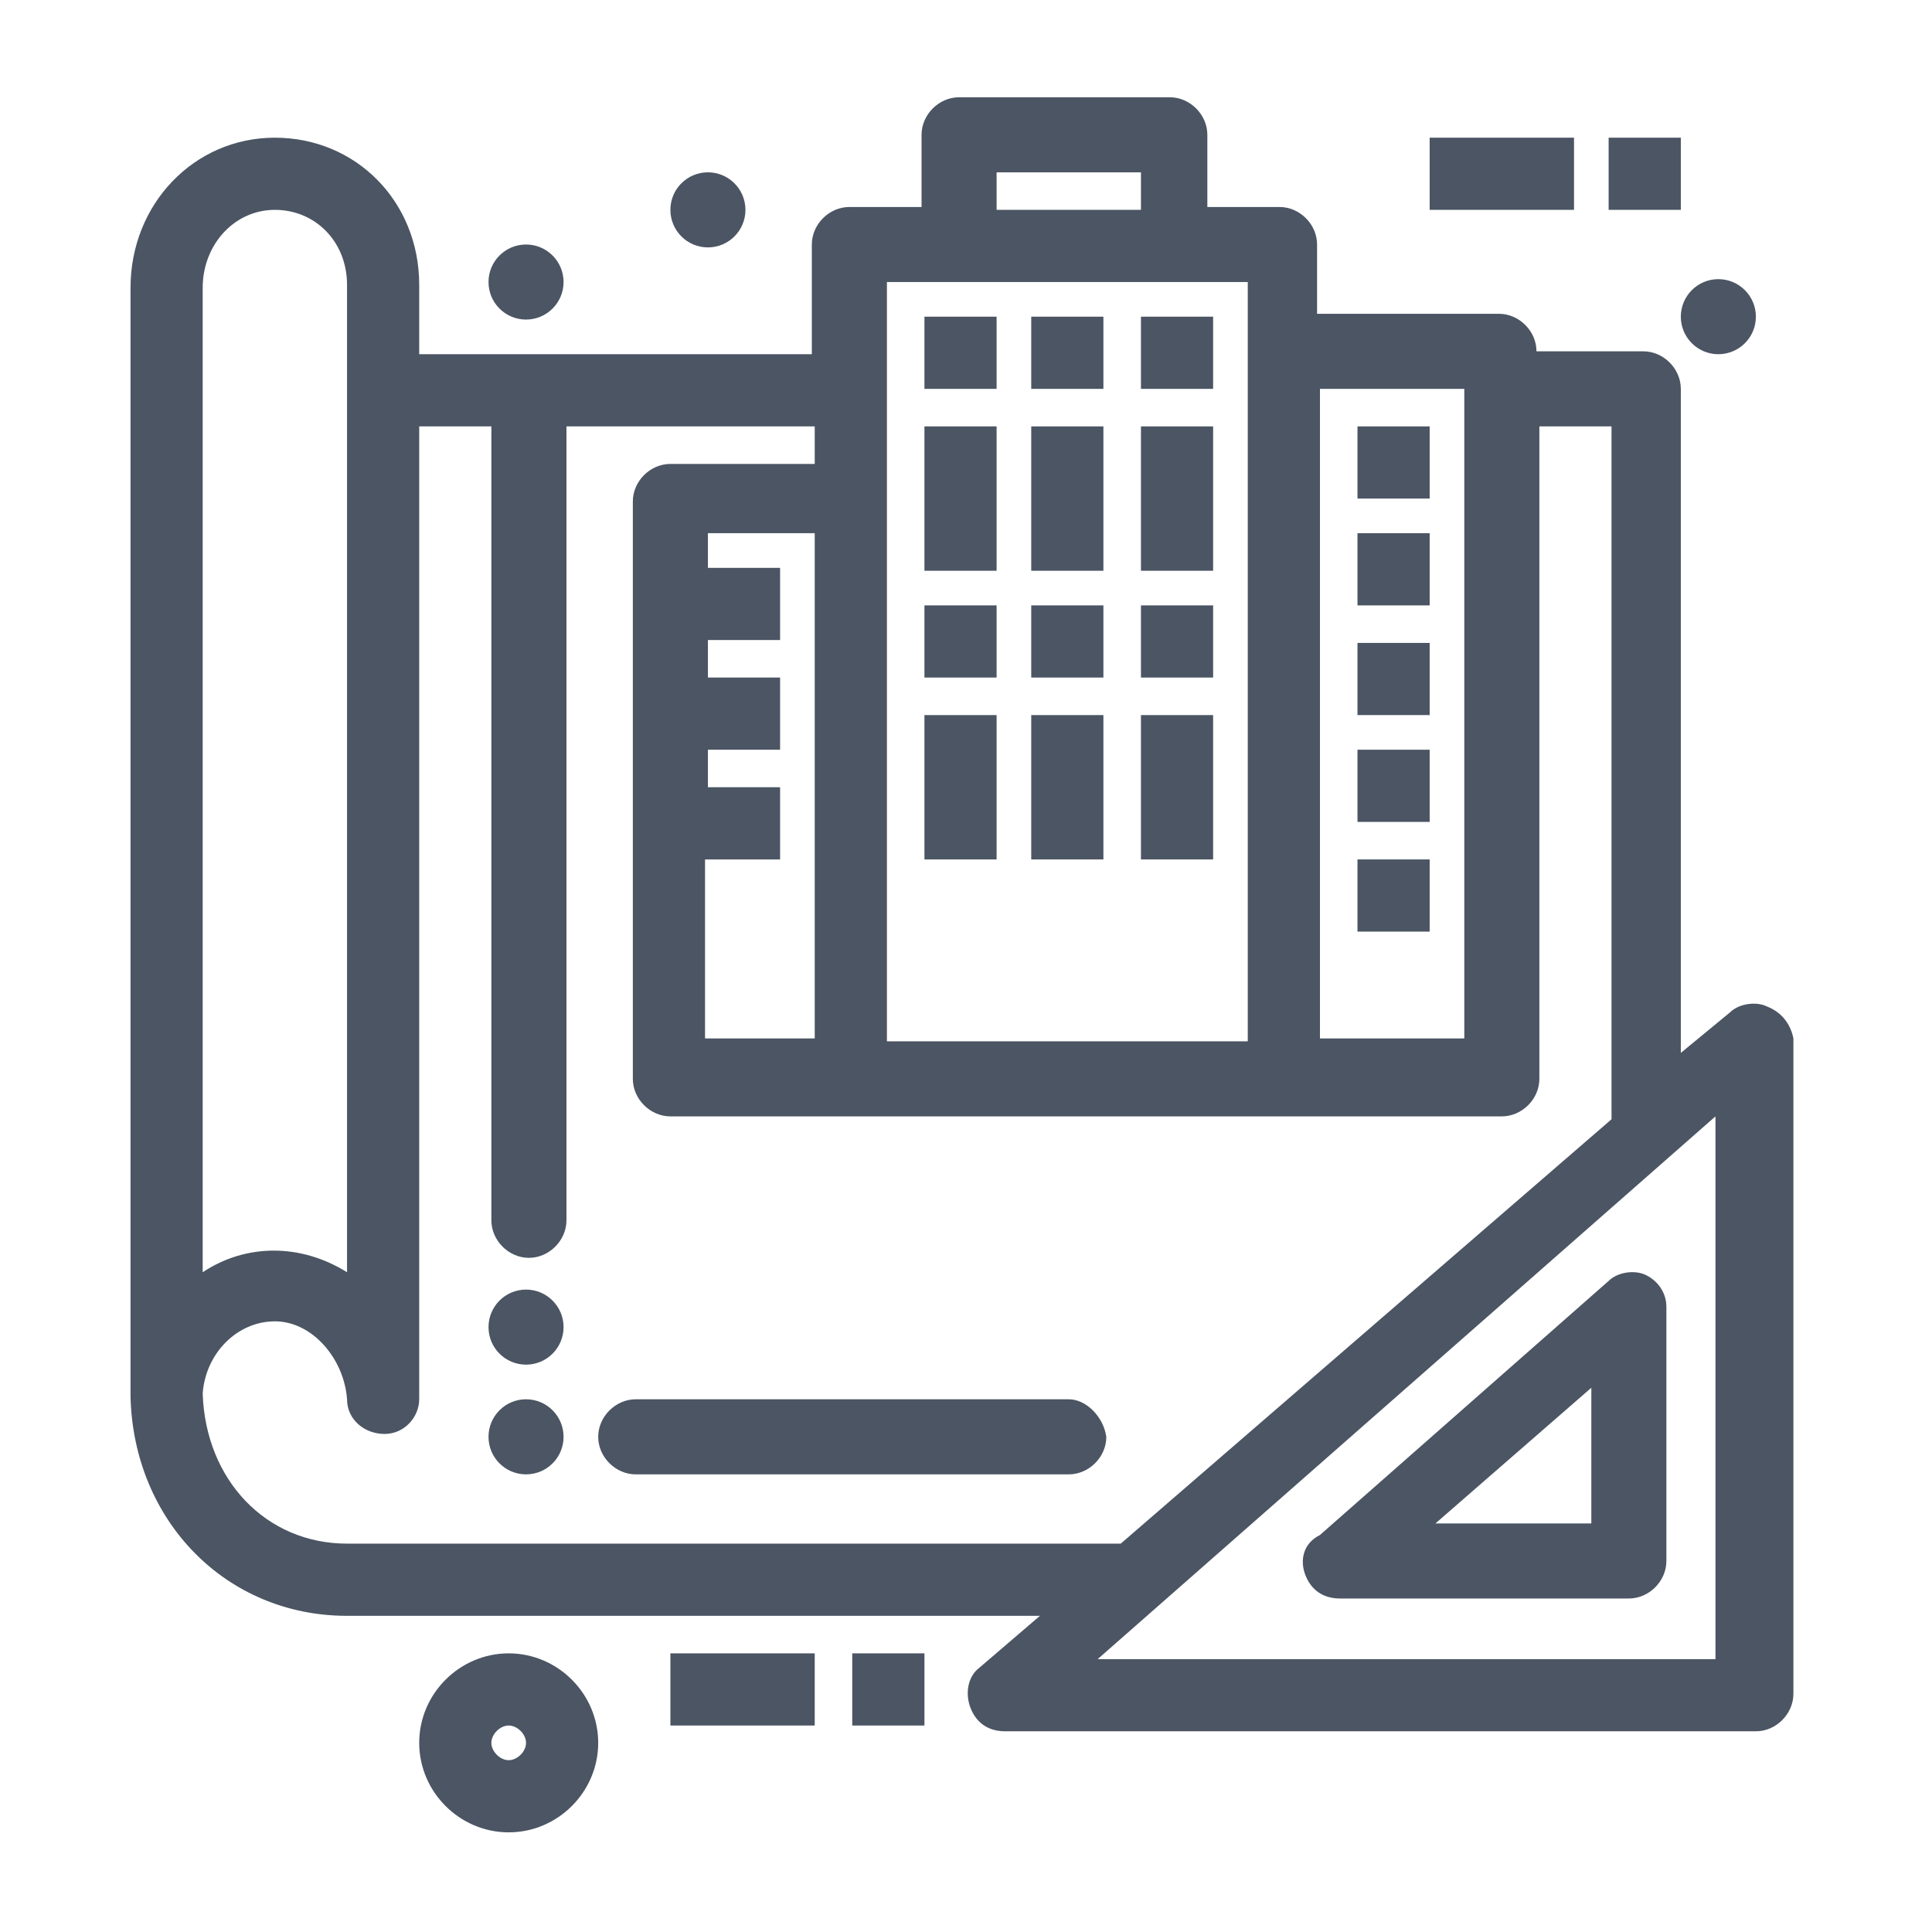
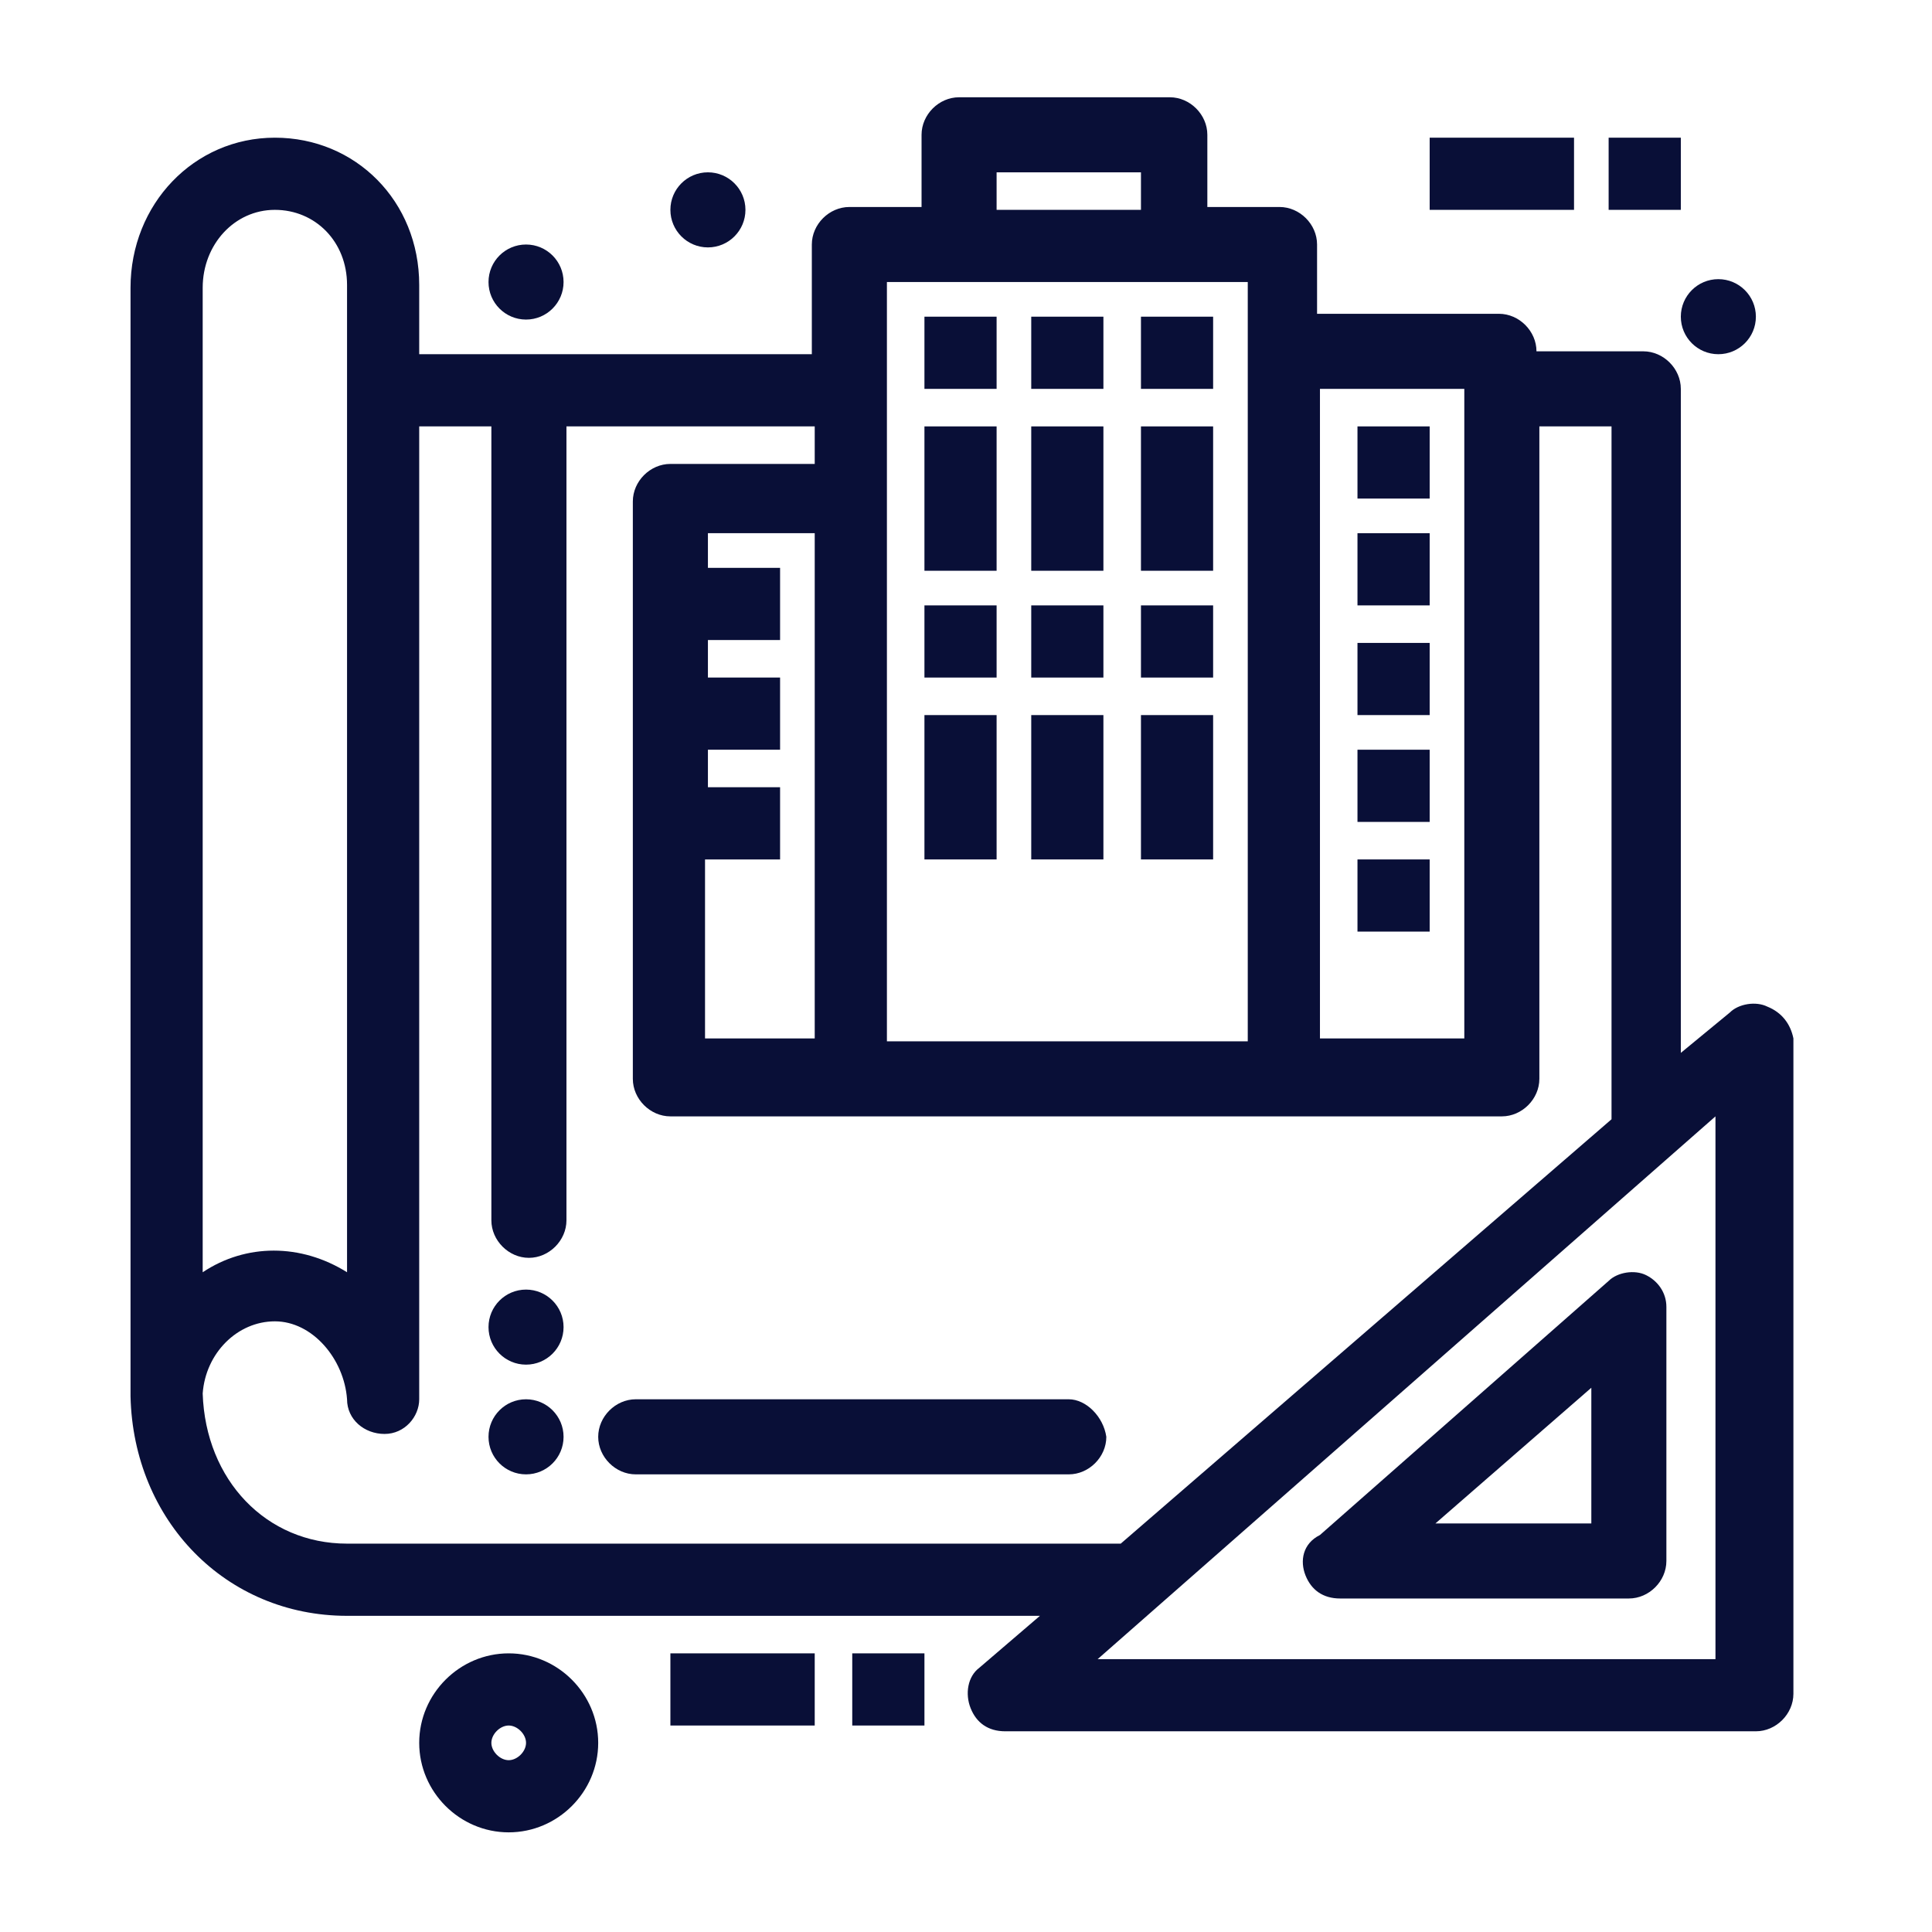
<svg xmlns="http://www.w3.org/2000/svg" width="100%" height="100%" viewBox="0 0 128 128" version="1.1" xml:space="preserve" style="fill-rule:evenodd;clip-rule:evenodd;stroke-linejoin:round;stroke-miterlimit:2;">
  <g transform="matrix(1.89498,0,0,1.89498,-849.839,-372.525)">
-     <path d="M508.545,254.592L486.845,254.592L508.445,235.616L508.445,254.592L508.545,254.592ZM460.602,250.554C457.776,250.554 455.656,248.334 455.555,245.306C455.656,243.893 456.766,242.782 458.079,242.782C459.391,242.782 460.501,244.094 460.602,245.507C460.602,246.214 461.208,246.719 461.914,246.719C462.621,246.719 463.125,246.113 463.125,245.507L463.125,211.493L465.648,211.493L465.648,239.25C465.648,239.956 466.254,240.562 466.96,240.562C467.667,240.562 468.273,239.956 468.273,239.25L468.273,211.493L476.953,211.493L476.953,212.805L471.907,212.805C471.2,212.805 470.594,213.41 470.594,214.117L470.594,234.304C470.594,235.01 471.2,235.616 471.907,235.616L500.976,235.616C501.682,235.616 502.288,235.01 502.288,234.304L502.288,211.493L504.811,211.493L504.811,235.717L487.652,250.554L460.602,250.554ZM458.079,203.922C459.492,203.922 460.602,205.033 460.602,206.547L460.602,241.066C458.987,240.057 457.069,240.057 455.555,241.066L455.555,206.648C455.555,205.134 456.666,203.922 458.079,203.922ZM473.118,226.633L475.742,226.633L475.742,224.109L473.219,224.109L473.219,222.797L475.742,222.797L475.742,220.274L473.219,220.274L473.219,218.962L475.742,218.962L475.742,216.439L473.219,216.439L473.219,215.227L476.953,215.227L476.953,232.891L473.118,232.891L473.118,226.633ZM479.477,206.446L492.093,206.446L492.093,232.992L479.477,232.992L479.477,206.446ZM483.312,202.61L488.359,202.61L488.359,203.922L483.312,203.922L483.312,202.61ZM499.664,210.181L499.664,232.891L494.617,232.891L494.617,210.181L499.664,210.181ZM510.261,231.78C509.858,231.579 509.252,231.68 508.95,231.983L507.234,233.396L507.234,210.181C507.234,209.474 506.628,208.868 505.921,208.868L502.187,208.868C502.187,208.162 501.582,207.556 500.875,207.556L494.516,207.556L494.516,205.134C494.516,204.427 493.911,203.822 493.204,203.822L490.68,203.822L490.68,201.298C490.68,200.592 490.075,199.986 489.369,199.986L482,199.986C481.293,199.986 480.688,200.592 480.688,201.298L480.688,203.822L478.165,203.822C477.458,203.822 476.852,204.427 476.852,205.134L476.852,208.969L463.125,208.969L463.125,206.547C463.125,203.62 460.905,201.399 458.079,201.399C455.252,201.399 453.032,203.721 453.032,206.648L453.032,245.407C453.133,249.747 456.363,253.078 460.602,253.078L484.827,253.078L482.707,254.895C482.303,255.197 482.202,255.803 482.404,256.308C482.605,256.813 483.009,257.115 483.615,257.115L509.858,257.115C510.565,257.115 511.17,256.509 511.17,255.803L511.17,232.891C511.069,232.386 510.766,231.983 510.261,231.78Z" style="fill:rgb(75, 85, 99);fill-rule:nonzero;" />
+     <path d="M508.545,254.592L486.845,254.592L508.445,235.616L508.445,254.592L508.545,254.592ZM460.602,250.554C457.776,250.554 455.656,248.334 455.555,245.306C455.656,243.893 456.766,242.782 458.079,242.782C459.391,242.782 460.501,244.094 460.602,245.507C460.602,246.214 461.208,246.719 461.914,246.719C462.621,246.719 463.125,246.113 463.125,245.507L463.125,211.493L465.648,211.493L465.648,239.25C465.648,239.956 466.254,240.562 466.96,240.562C467.667,240.562 468.273,239.956 468.273,239.25L468.273,211.493L476.953,211.493L476.953,212.805L471.907,212.805C471.2,212.805 470.594,213.41 470.594,214.117L470.594,234.304C470.594,235.01 471.2,235.616 471.907,235.616L500.976,235.616C501.682,235.616 502.288,235.01 502.288,234.304L502.288,211.493L504.811,211.493L504.811,235.717L487.652,250.554L460.602,250.554ZM458.079,203.922C459.492,203.922 460.602,205.033 460.602,206.547L460.602,241.066C458.987,240.057 457.069,240.057 455.555,241.066L455.555,206.648C455.555,205.134 456.666,203.922 458.079,203.922ZM473.118,226.633L475.742,226.633L475.742,224.109L473.219,224.109L473.219,222.797L475.742,222.797L475.742,220.274L473.219,220.274L473.219,218.962L475.742,218.962L475.742,216.439L473.219,216.439L473.219,215.227L476.953,215.227L476.953,232.891L473.118,232.891L473.118,226.633ZM479.477,206.446L492.093,206.446L492.093,232.992L479.477,232.992L479.477,206.446ZM483.312,202.61L488.359,202.61L488.359,203.922L483.312,203.922L483.312,202.61ZM499.664,210.181L499.664,232.891L494.617,232.891L494.617,210.181L499.664,210.181ZM510.261,231.78C509.858,231.579 509.252,231.68 508.95,231.983L507.234,233.396L507.234,210.181C507.234,209.474 506.628,208.868 505.921,208.868L502.187,208.868C502.187,208.162 501.582,207.556 500.875,207.556L494.516,207.556L494.516,205.134C494.516,204.427 493.911,203.822 493.204,203.822L490.68,203.822L490.68,201.298C490.68,200.592 490.075,199.986 489.369,199.986L482,199.986C481.293,199.986 480.688,200.592 480.688,201.298L480.688,203.822L478.165,203.822C477.458,203.822 476.852,204.427 476.852,205.134L476.852,208.969L463.125,208.969L463.125,206.547C463.125,203.62 460.905,201.399 458.079,201.399C455.252,201.399 453.032,203.721 453.032,206.648L453.032,245.407C453.133,249.747 456.363,253.078 460.602,253.078L484.827,253.078L482.707,254.895C482.303,255.197 482.202,255.803 482.404,256.308C482.605,256.813 483.009,257.115 483.615,257.115L509.858,257.115C510.565,257.115 511.17,256.509 511.17,255.803L511.17,232.891C511.069,232.386 510.766,231.983 510.261,231.78Z" style="fill:#090F37;fill-rule:nonzero;" />
  </g>
  <g transform="matrix(1.89498,0,0,1.89498,-849.839,-372.525)">
-     <rect x="471.907" y="254.39" width="5.046" height="2.523" style="fill:rgb(75, 85, 99);fill-rule:nonzero;" />
+     <rect x="471.907" y="254.39" width="5.046" height="2.523" style="fill:#090F37;fill-rule:nonzero;" />
  </g>
  <g transform="matrix(1.89498,0,0,1.89498,-849.839,-372.525)">
-     <rect x="478.265" y="254.39" width="2.524" height="2.523" style="fill:rgb(75, 85, 99);fill-rule:nonzero;" />
+     <rect x="478.265" y="254.39" width="2.524" height="2.523" style="fill:#090F37;fill-rule:nonzero;" />
  </g>
  <g transform="matrix(1.89498,0,0,1.89498,-849.839,-372.525)">
-     <rect x="498.453" y="201.399" width="5.047" height="2.523" style="fill:rgb(75, 85, 99);fill-rule:nonzero;" />
+     <rect x="498.453" y="201.399" width="5.047" height="2.523" style="fill:#090F37;fill-rule:nonzero;" />
  </g>
  <g transform="matrix(1.89498,0,0,1.89498,-849.839,-372.525)">
-     <rect x="504.71" y="201.399" width="2.524" height="2.523" style="fill:rgb(75, 85, 99);fill-rule:nonzero;" />
+     <rect x="504.71" y="201.399" width="2.524" height="2.523" style="fill:#090F37;fill-rule:nonzero;" />
  </g>
  <g transform="matrix(1.89498,0,0,1.89498,-849.839,-372.525)">
-     <rect x="480.789" y="207.657" width="2.523" height="2.524" style="fill:rgb(75, 85, 99);fill-rule:nonzero;" />
+     <rect x="480.789" y="207.657" width="2.523" height="2.524" style="fill:#090F37;fill-rule:nonzero;" />
  </g>
  <g transform="matrix(1.89498,0,0,1.89498,-849.839,-372.525)">
-     <rect x="484.523" y="207.657" width="2.523" height="2.524" style="fill:rgb(75, 85, 99);fill-rule:nonzero;" />
+     <rect x="484.523" y="207.657" width="2.523" height="2.524" style="fill:#090F37;fill-rule:nonzero;" />
  </g>
  <g transform="matrix(1.89498,0,0,1.89498,-849.839,-372.525)">
-     <rect x="488.359" y="207.657" width="2.523" height="2.524" style="fill:rgb(75, 85, 99);fill-rule:nonzero;" />
+     <rect x="488.359" y="207.657" width="2.523" height="2.524" style="fill:#090F37;fill-rule:nonzero;" />
  </g>
  <g transform="matrix(1.89498,0,0,1.89498,-849.839,-372.525)">
-     <rect x="480.789" y="211.493" width="2.523" height="5.047" style="fill:rgb(75, 85, 99);fill-rule:nonzero;" />
+     <rect x="480.789" y="211.493" width="2.523" height="5.047" style="fill:#090F37;fill-rule:nonzero;" />
  </g>
  <g transform="matrix(1.89498,0,0,1.89498,-849.839,-372.525)">
-     <rect x="484.523" y="211.493" width="2.523" height="5.047" style="fill:rgb(75, 85, 99);fill-rule:nonzero;" />
+     <rect x="484.523" y="211.493" width="2.523" height="5.047" style="fill:#090F37;fill-rule:nonzero;" />
  </g>
  <g transform="matrix(1.89498,0,0,1.89498,-849.839,-372.525)">
-     <rect x="488.359" y="211.493" width="2.523" height="5.047" style="fill:rgb(75, 85, 99);fill-rule:nonzero;" />
+     <rect x="488.359" y="211.493" width="2.523" height="5.047" style="fill:#090F37;fill-rule:nonzero;" />
  </g>
  <g transform="matrix(1.89498,0,0,1.89498,-849.839,-372.525)">
-     <rect x="480.789" y="217.751" width="2.523" height="2.523" style="fill:rgb(75, 85, 99);fill-rule:nonzero;" />
+     <rect x="480.789" y="217.751" width="2.523" height="2.523" style="fill:#090F37;fill-rule:nonzero;" />
  </g>
  <g transform="matrix(1.89498,0,0,1.89498,-849.839,-372.525)">
-     <rect x="484.523" y="217.751" width="2.523" height="2.523" style="fill:rgb(75, 85, 99);fill-rule:nonzero;" />
+     <rect x="484.523" y="217.751" width="2.523" height="2.523" style="fill:#090F37;fill-rule:nonzero;" />
  </g>
  <g transform="matrix(1.89498,0,0,1.89498,-849.839,-372.525)">
-     <rect x="495.929" y="211.493" width="2.524" height="2.523" style="fill:rgb(75, 85, 99);fill-rule:nonzero;" />
+     <rect x="495.929" y="211.493" width="2.524" height="2.523" style="fill:#090F37;fill-rule:nonzero;" />
  </g>
  <g transform="matrix(1.89498,0,0,1.89498,-849.839,-372.525)">
-     <rect x="495.929" y="215.227" width="2.524" height="2.524" style="fill:rgb(75, 85, 99);fill-rule:nonzero;" />
+     <rect x="495.929" y="215.227" width="2.524" height="2.524" style="fill:#090F37;fill-rule:nonzero;" />
  </g>
  <g transform="matrix(1.89498,0,0,1.89498,-849.839,-372.525)">
-     <rect x="495.929" y="219.063" width="2.524" height="2.523" style="fill:rgb(75, 85, 99);fill-rule:nonzero;" />
+     <rect x="495.929" y="219.063" width="2.524" height="2.523" style="fill:#090F37;fill-rule:nonzero;" />
  </g>
  <g transform="matrix(1.89498,0,0,1.89498,-849.839,-372.525)">
-     <rect x="495.929" y="222.797" width="2.524" height="2.524" style="fill:rgb(75, 85, 99);fill-rule:nonzero;" />
+     <rect x="495.929" y="222.797" width="2.524" height="2.524" style="fill:#090F37;fill-rule:nonzero;" />
  </g>
  <g transform="matrix(1.89498,0,0,1.89498,-849.839,-372.525)">
-     <rect x="495.929" y="226.633" width="2.524" height="2.523" style="fill:rgb(75, 85, 99);fill-rule:nonzero;" />
+     <rect x="495.929" y="226.633" width="2.524" height="2.523" style="fill:#090F37;fill-rule:nonzero;" />
  </g>
  <g transform="matrix(1.89498,0,0,1.89498,-849.839,-372.525)">
-     <rect x="488.359" y="217.751" width="2.523" height="2.523" style="fill:rgb(75, 85, 99);fill-rule:nonzero;" />
+     <rect x="488.359" y="217.751" width="2.523" height="2.523" style="fill:#090F37;fill-rule:nonzero;" />
  </g>
  <g transform="matrix(1.89498,0,0,1.89498,-849.839,-372.525)">
-     <rect x="480.789" y="221.586" width="2.523" height="5.047" style="fill:rgb(75, 85, 99);fill-rule:nonzero;" />
+     <rect x="480.789" y="221.586" width="2.523" height="5.047" style="fill:#090F37;fill-rule:nonzero;" />
  </g>
  <g transform="matrix(1.89498,0,0,1.89498,-849.839,-372.525)">
-     <rect x="484.523" y="221.586" width="2.523" height="5.047" style="fill:rgb(75, 85, 99);fill-rule:nonzero;" />
+     <rect x="484.523" y="221.586" width="2.523" height="5.047" style="fill:#090F37;fill-rule:nonzero;" />
  </g>
  <g transform="matrix(1.89498,0,0,1.89498,-849.839,-372.525)">
-     <rect x="488.359" y="221.586" width="2.523" height="5.047" style="fill:rgb(75, 85, 99);fill-rule:nonzero;" />
+     <rect x="488.359" y="221.586" width="2.523" height="5.047" style="fill:#090F37;fill-rule:nonzero;" />
  </g>
  <g transform="matrix(1.89498,0,0,1.89498,-849.839,-372.525)">
-     <path d="M466.86,245.507C467.584,245.507 468.172,246.095 468.172,246.82C468.172,247.545 467.584,248.132 466.86,248.132C466.135,248.132 465.548,247.545 465.548,246.82C465.548,246.095 466.135,245.507 466.86,245.507Z" style="fill:rgb(75, 85, 99);fill-rule:nonzero;" />
+     <path d="M466.86,245.507C467.584,245.507 468.172,246.095 468.172,246.82C468.172,247.545 467.584,248.132 466.86,248.132C466.135,248.132 465.548,247.545 465.548,246.82C465.548,246.095 466.135,245.507 466.86,245.507Z" style="fill:#090F37;fill-rule:nonzero;" />
  </g>
  <g transform="matrix(1.89498,0,0,1.89498,-849.839,-372.525)">
-     <path d="M466.86,241.672C467.584,241.672 468.172,242.26 468.172,242.984C468.172,243.709 467.584,244.296 466.86,244.296C466.135,244.296 465.548,243.709 465.548,242.984C465.548,242.26 466.135,241.672 466.86,241.672Z" style="fill:rgb(75, 85, 99);fill-rule:nonzero;" />
+     <path d="M466.86,241.672C467.584,241.672 468.172,242.26 468.172,242.984C468.172,243.709 467.584,244.296 466.86,244.296C466.135,244.296 465.548,243.709 465.548,242.984C465.548,242.26 466.135,241.672 466.86,241.672Z" style="fill:#090F37;fill-rule:nonzero;" />
  </g>
  <g transform="matrix(1.89498,0,0,1.89498,-849.839,-372.525)">
-     <path d="M473.219,202.61C473.943,202.61 474.531,203.198 474.531,203.922C474.531,204.647 473.943,205.235 473.219,205.235C472.494,205.235 471.907,204.647 471.907,203.922C471.907,203.198 472.494,202.61 473.219,202.61Z" style="fill:rgb(75, 85, 99);fill-rule:nonzero;" />
+     <path d="M473.219,202.61C473.943,202.61 474.531,203.198 474.531,203.922C474.531,204.647 473.943,205.235 473.219,205.235C472.494,205.235 471.907,204.647 471.907,203.922C471.907,203.198 472.494,202.61 473.219,202.61Z" style="fill:#090F37;fill-rule:nonzero;" />
  </g>
  <g transform="matrix(1.89498,0,0,1.89498,-849.839,-372.525)">
-     <path d="M466.86,205.134C467.584,205.134 468.172,205.721 468.172,206.446C468.172,207.17 467.584,207.758 466.86,207.758C466.135,207.758 465.548,207.17 465.548,206.446C465.548,205.721 466.135,205.134 466.86,205.134Z" style="fill:rgb(75, 85, 99);fill-rule:nonzero;" />
+     <path d="M466.86,205.134C467.584,205.134 468.172,205.721 468.172,206.446C468.172,207.17 467.584,207.758 466.86,207.758C466.135,207.758 465.548,207.17 465.548,206.446C465.548,205.721 466.135,205.134 466.86,205.134Z" style="fill:#090F37;fill-rule:nonzero;" />
  </g>
  <g transform="matrix(1.89498,0,0,1.89498,-849.839,-372.525)">
-     <path d="M508.545,206.345C509.27,206.345 509.858,206.933 509.858,207.657C509.858,208.382 509.27,208.969 508.545,208.969C507.821,208.969 507.234,208.382 507.234,207.657C507.234,206.933 507.821,206.345 508.545,206.345Z" style="fill:rgb(75, 85, 99);fill-rule:nonzero;" />
+     <path d="M508.545,206.345C509.27,206.345 509.858,206.933 509.858,207.657C509.858,208.382 509.27,208.969 508.545,208.969C507.821,208.969 507.234,208.382 507.234,207.657C507.234,206.933 507.821,206.345 508.545,206.345Z" style="fill:#090F37;fill-rule:nonzero;" />
  </g>
  <g transform="matrix(1.89498,0,0,1.89498,-849.839,-372.525)">
-     <path d="M466.254,258.125C465.951,258.125 465.648,257.822 465.648,257.519C465.648,257.216 465.951,256.913 466.254,256.913C466.557,256.913 466.86,257.216 466.86,257.519C466.86,257.822 466.557,258.125 466.254,258.125ZM466.254,254.39C464.538,254.39 463.125,255.803 463.125,257.519C463.125,259.235 464.538,260.648 466.254,260.648C467.97,260.648 469.383,259.235 469.383,257.519C469.383,255.803 467.97,254.39 466.254,254.39Z" style="fill:rgb(75, 85, 99);fill-rule:nonzero;" />
+     <path d="M466.254,258.125C465.951,258.125 465.648,257.822 465.648,257.519C465.648,257.216 465.951,256.913 466.254,256.913C466.557,256.913 466.86,257.216 466.86,257.519C466.86,257.822 466.557,258.125 466.254,258.125ZM466.254,254.39C464.538,254.39 463.125,255.803 463.125,257.519C463.125,259.235 464.538,260.648 466.254,260.648C467.97,260.648 469.383,259.235 469.383,257.519C469.383,255.803 467.97,254.39 466.254,254.39Z" style="fill:#090F37;fill-rule:nonzero;" />
  </g>
  <g transform="matrix(1.89498,0,0,1.89498,-849.839,-372.525)">
-     <path d="M504.105,245.104L504.105,249.848L498.654,249.848L504.105,245.104ZM494.112,251.665C494.314,252.17 494.717,252.472 495.324,252.472L505.417,252.472C506.124,252.472 506.729,251.867 506.729,251.16L506.729,242.278C506.729,241.773 506.426,241.369 506.022,241.168C505.619,240.965 505.013,241.066 504.71,241.369L494.617,250.252C494.011,250.554 493.911,251.16 494.112,251.665Z" style="fill:rgb(75, 85, 99);fill-rule:nonzero;" />
+     <path d="M504.105,245.104L504.105,249.848L498.654,249.848L504.105,245.104ZM494.112,251.665C494.314,252.17 494.717,252.472 495.324,252.472L505.417,252.472C506.124,252.472 506.729,251.867 506.729,251.16L506.729,242.278C506.729,241.773 506.426,241.369 506.022,241.168C505.619,240.965 505.013,241.066 504.71,241.369L494.617,250.252C494.011,250.554 493.911,251.16 494.112,251.665Z" style="fill:#090F37;fill-rule:nonzero;" />
  </g>
  <g transform="matrix(1.89498,0,0,1.89498,-849.839,-372.525)">
-     <path d="M485.835,245.507L470.695,245.507C469.989,245.507 469.383,246.113 469.383,246.82C469.383,247.526 469.989,248.132 470.695,248.132L485.835,248.132C486.542,248.132 487.148,247.526 487.148,246.82C487.046,246.113 486.441,245.507 485.835,245.507Z" style="fill:rgb(75, 85, 99);fill-rule:nonzero;" />
+     <path d="M485.835,245.507L470.695,245.507C469.989,245.507 469.383,246.113 469.383,246.82C469.383,247.526 469.989,248.132 470.695,248.132L485.835,248.132C486.542,248.132 487.148,247.526 487.148,246.82C487.046,246.113 486.441,245.507 485.835,245.507Z" style="fill:#090F37;fill-rule:nonzero;" />
  </g>
</svg>
